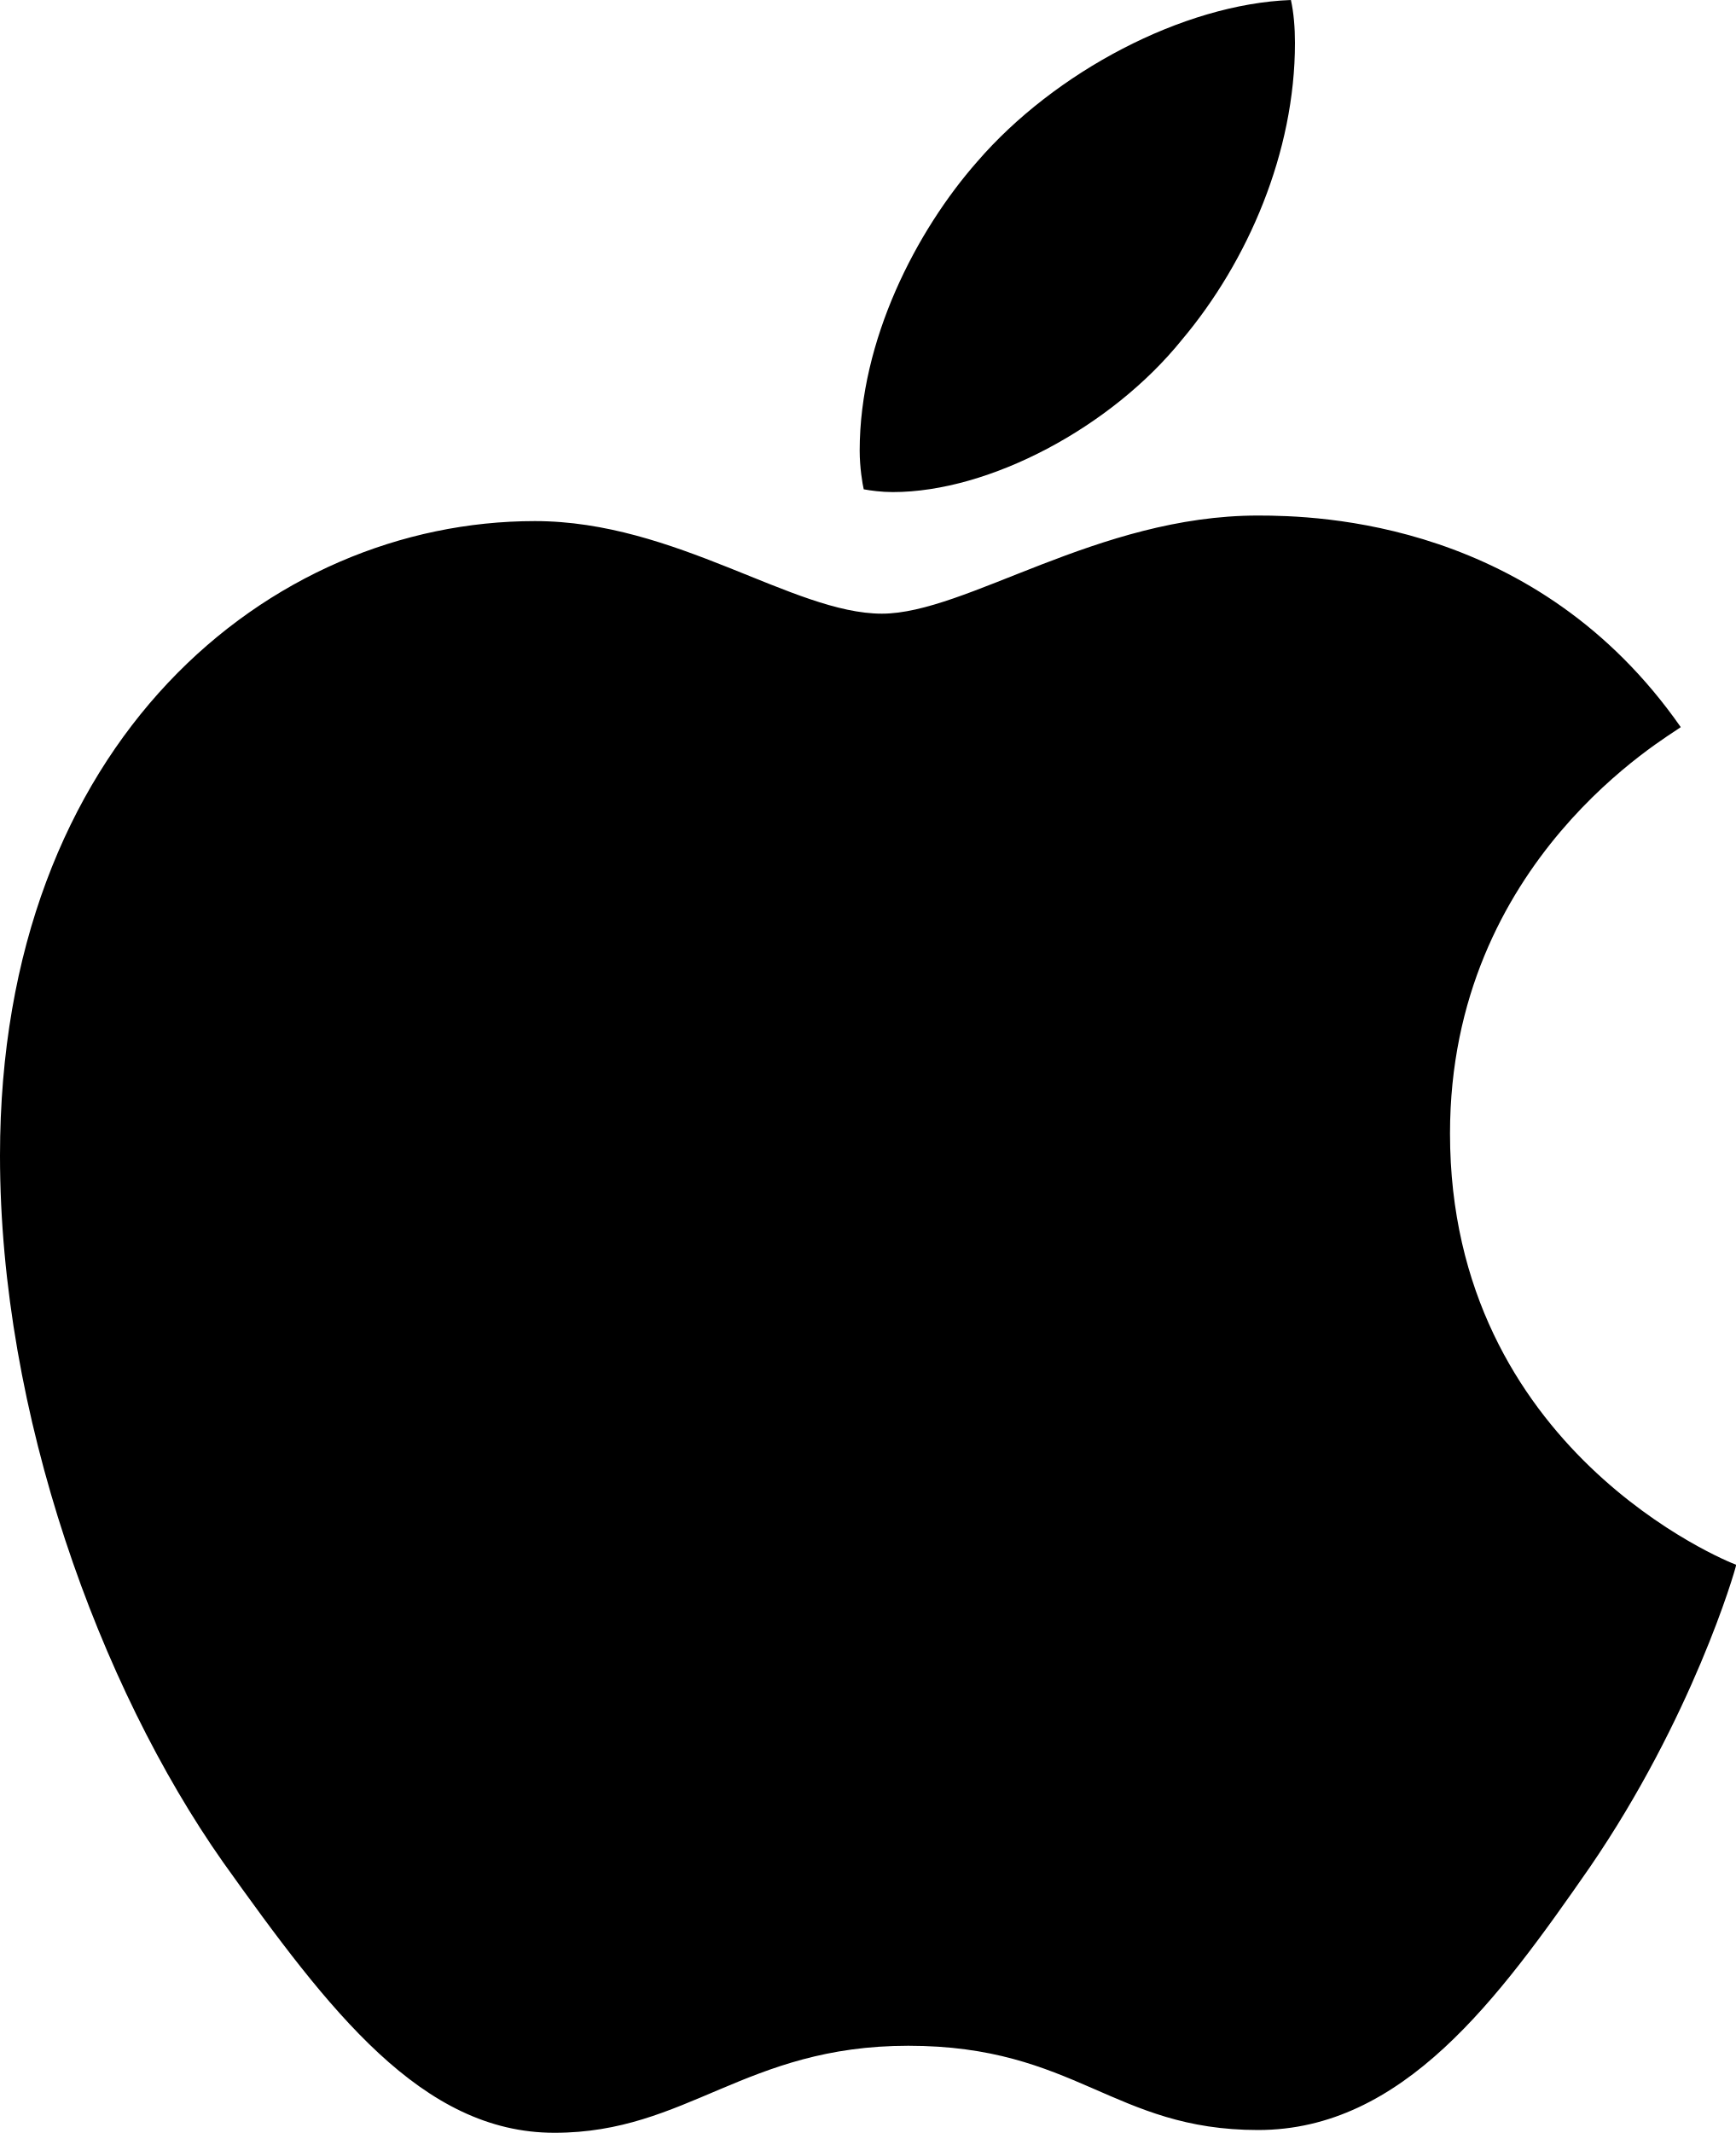
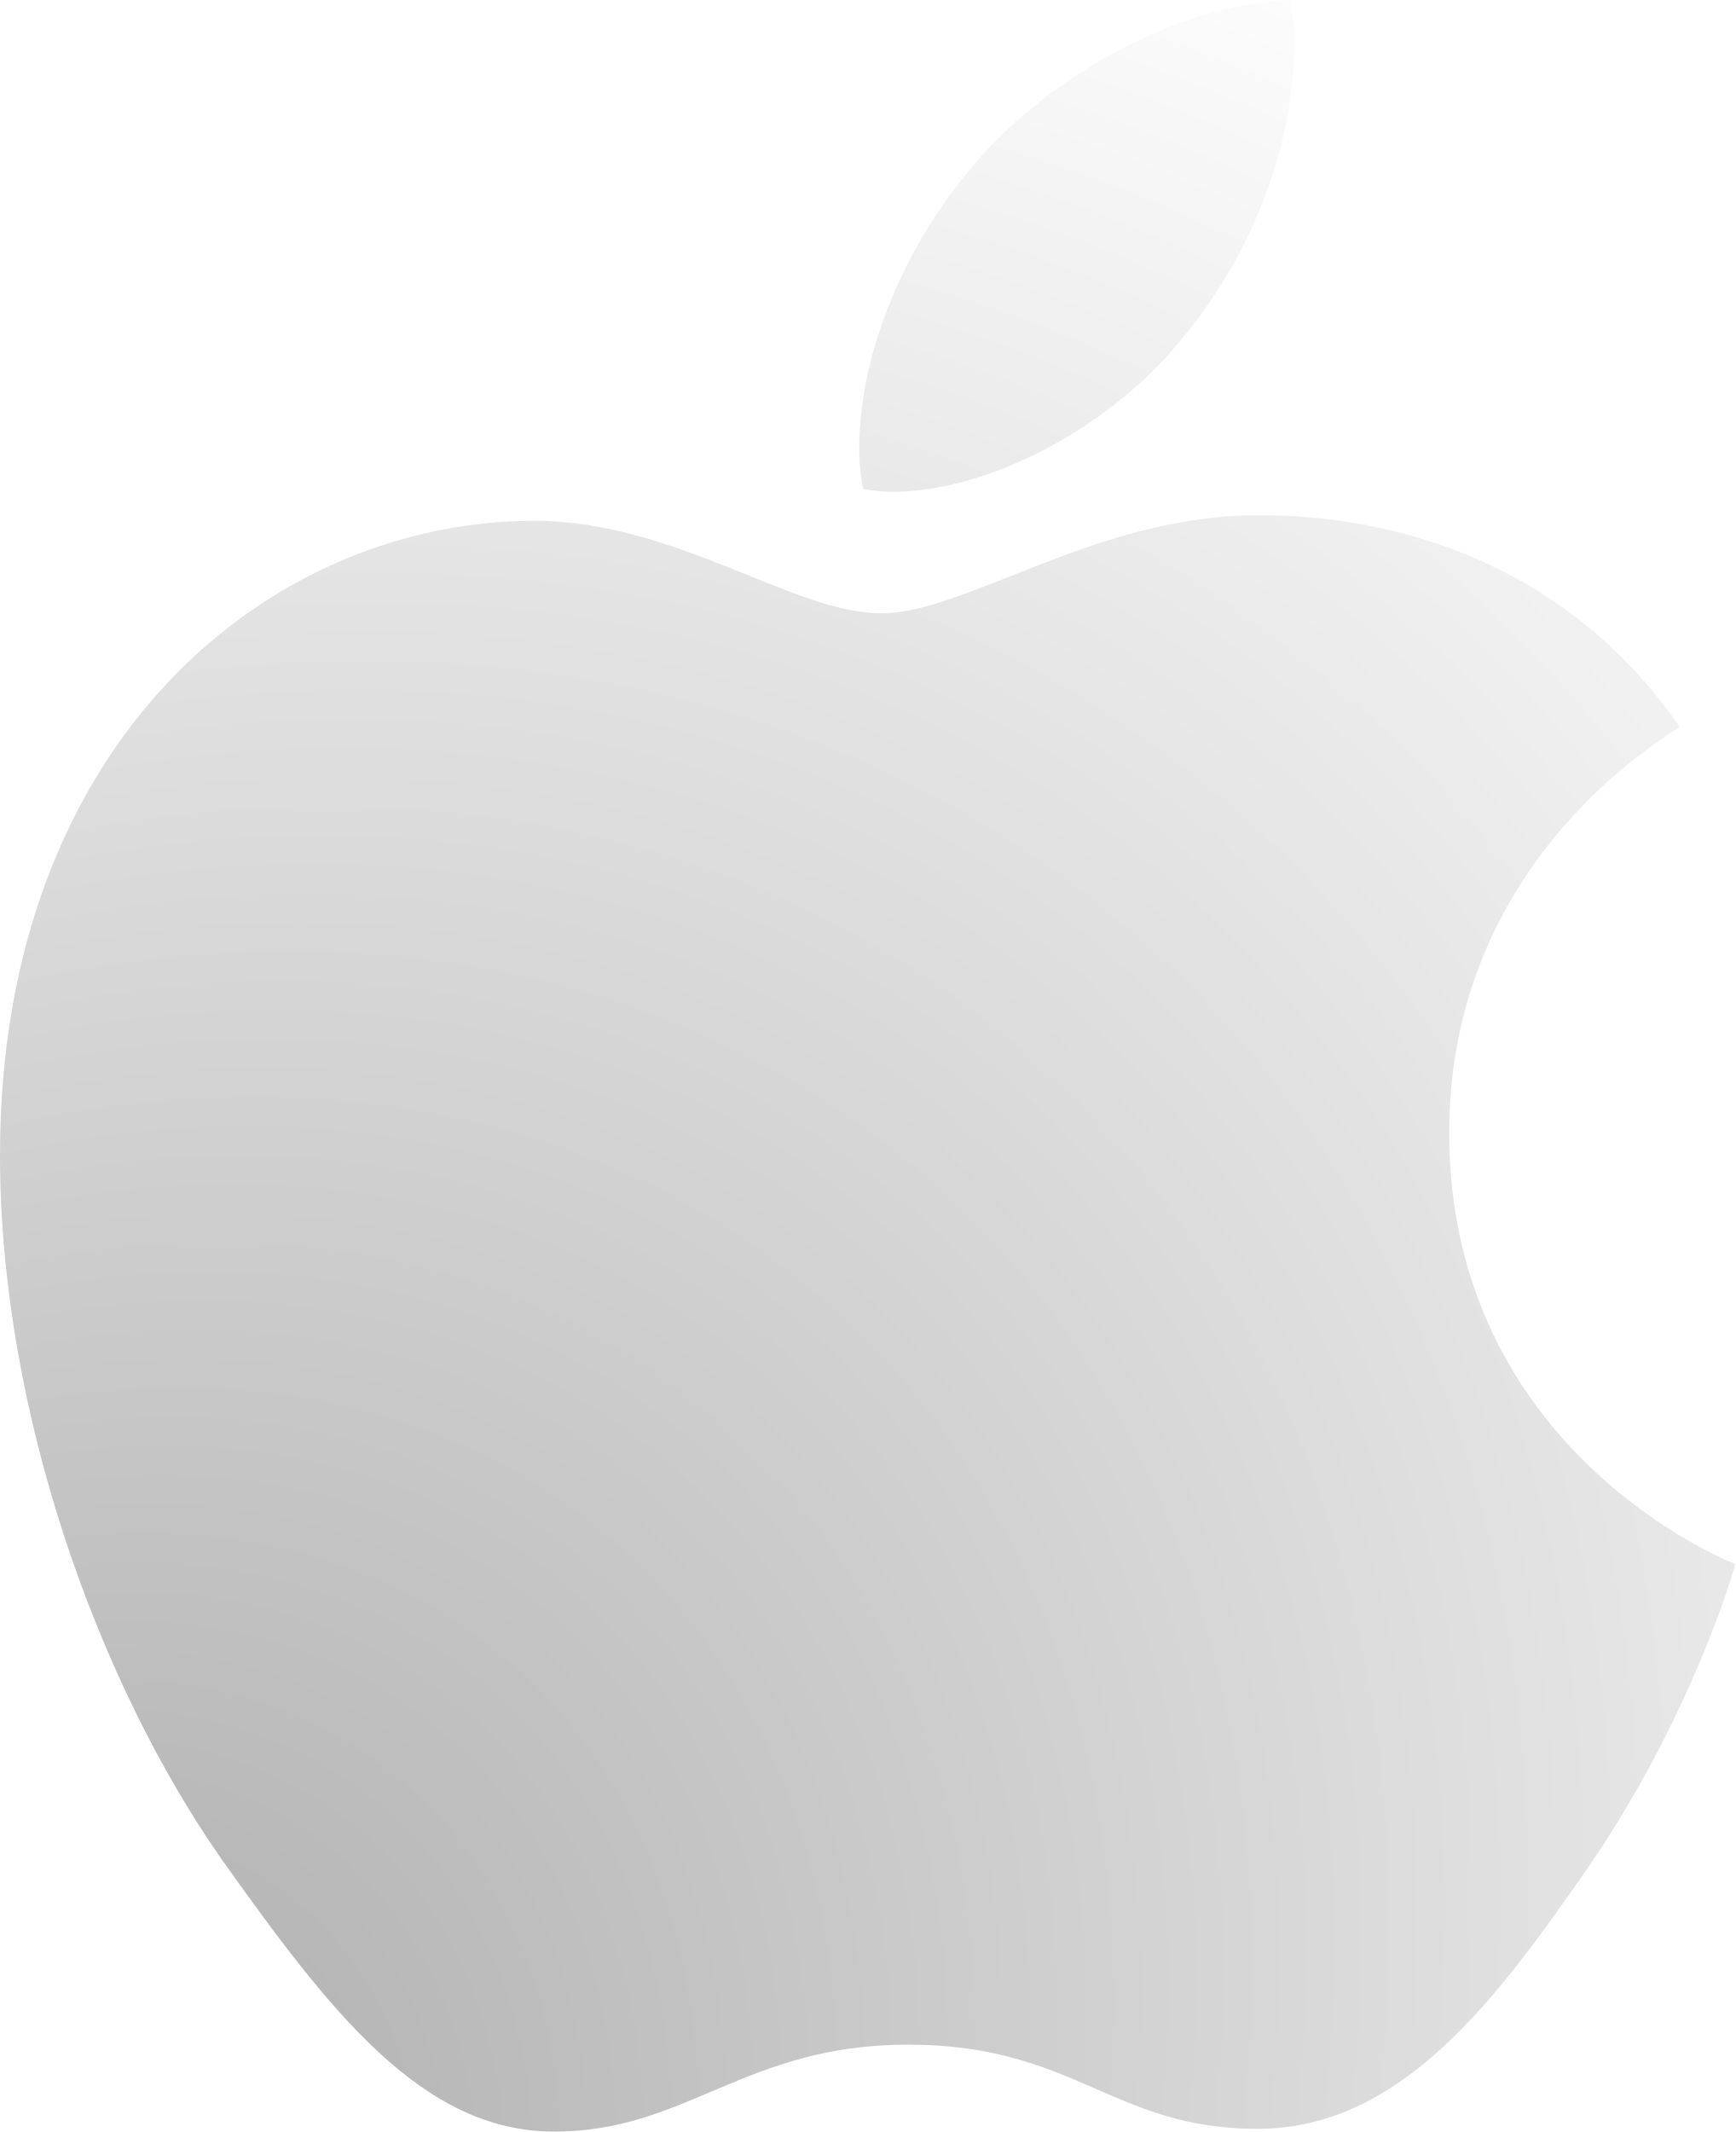
- <svg xmlns="http://www.w3.org/2000/svg" xml:space="preserve" width="814" height="1000">
-   <path d="M788.1 340.9c-5.8 4.5-108.2 62.2-108.2 190.5 0 148.4 130.3 200.9 134.2 202.2-.6 3.2-20.7 71.9-68.7 141.9-42.8 61.6-87.5 123.1-155.5 123.1s-85.5-39.5-164-39.5c-76.5 0-103.7 40.8-165.9 40.8s-105.6-57-155.5-127C46.7 790.7 0 663 0 541.8c0-194.4 126.4-297.5 250.8-297.5 66.1 0 121.2 43.4 162.7 43.4 39.5 0 101.1-46 176.3-46 28.5 0 130.9 2.6 198.3 99.2zm-234-181.5c31.1-36.9 53.1-88.1 53.1-139.3 0-7.1-.6-14.3-1.9-20.1-50.6 1.9-110.8 33.7-147.1 75.8-28.5 32.4-55.1 83.6-55.1 135.5 0 7.8 1.3 15.6 1.9 18.1 3.2.6 8.4 1.3 13.6 1.3 45.4 0 102.5-30.4 135.5-71.3z" />
+ <svg xmlns="http://www.w3.org/2000/svg" width="100%" height="100%" viewBox="0 0 3392 4167" version="1.1" xml:space="preserve" style="fill-rule:evenodd;clip-rule:evenodd;stroke-linejoin:round;stroke-miterlimit:2;">
+   <path d="M3283.75,1420.42c-280.833,-402.5 -707.5,-413.334 -826.25,-413.334c-313.333,0 -570,191.667 -734.583,191.667c-172.917,0 -402.5,-180.833 -677.917,-180.833c-518.333,-0 -1045,429.583 -1045,1239.58c0,505 194.583,1037.08 435.417,1379.58c207.916,291.667 388.75,529.167 647.916,529.167c259.167,0 372.5,-170 691.25,-170c327.084,0 400,164.583 683.334,164.583c283.333,0 469.583,-256.25 647.916,-512.916c200,-291.667 283.75,-577.917 286.25,-591.25c-16.25,-5.417 -559.166,-224.167 -559.166,-842.5c-0,-534.584 426.666,-775 450.833,-793.75Zm-975,-756.25c129.583,-153.75 221.25,-367.084 221.25,-580.417c0,-29.583 -2.5,-59.583 -7.917,-83.75c-210.833,7.917 -461.666,140.417 -612.916,315.833c-118.75,135 -229.584,348.334 -229.584,564.584c0,32.5 5.417,65 7.917,75.416c13.333,2.5 35,5.417 56.667,5.417c189.166,0 427.083,-126.667 564.583,-297.083Z" style="fill:url(#_Radial1);" />
+   <defs>
+     <radialGradient id="_Radial1" cx="0" cy="0" r="1" gradientUnits="userSpaceOnUse" gradientTransform="matrix(3587.65,-4243.67,3145.3,2659.07,-132.113,4583.57)">
+       <stop offset="0" style="stop-color:#a7a7a7;stop-opacity:1" />
+       <stop offset="1" style="stop-color:#fff;stop-opacity:1" />
+     </radialGradient>
+   </defs>
</svg>
